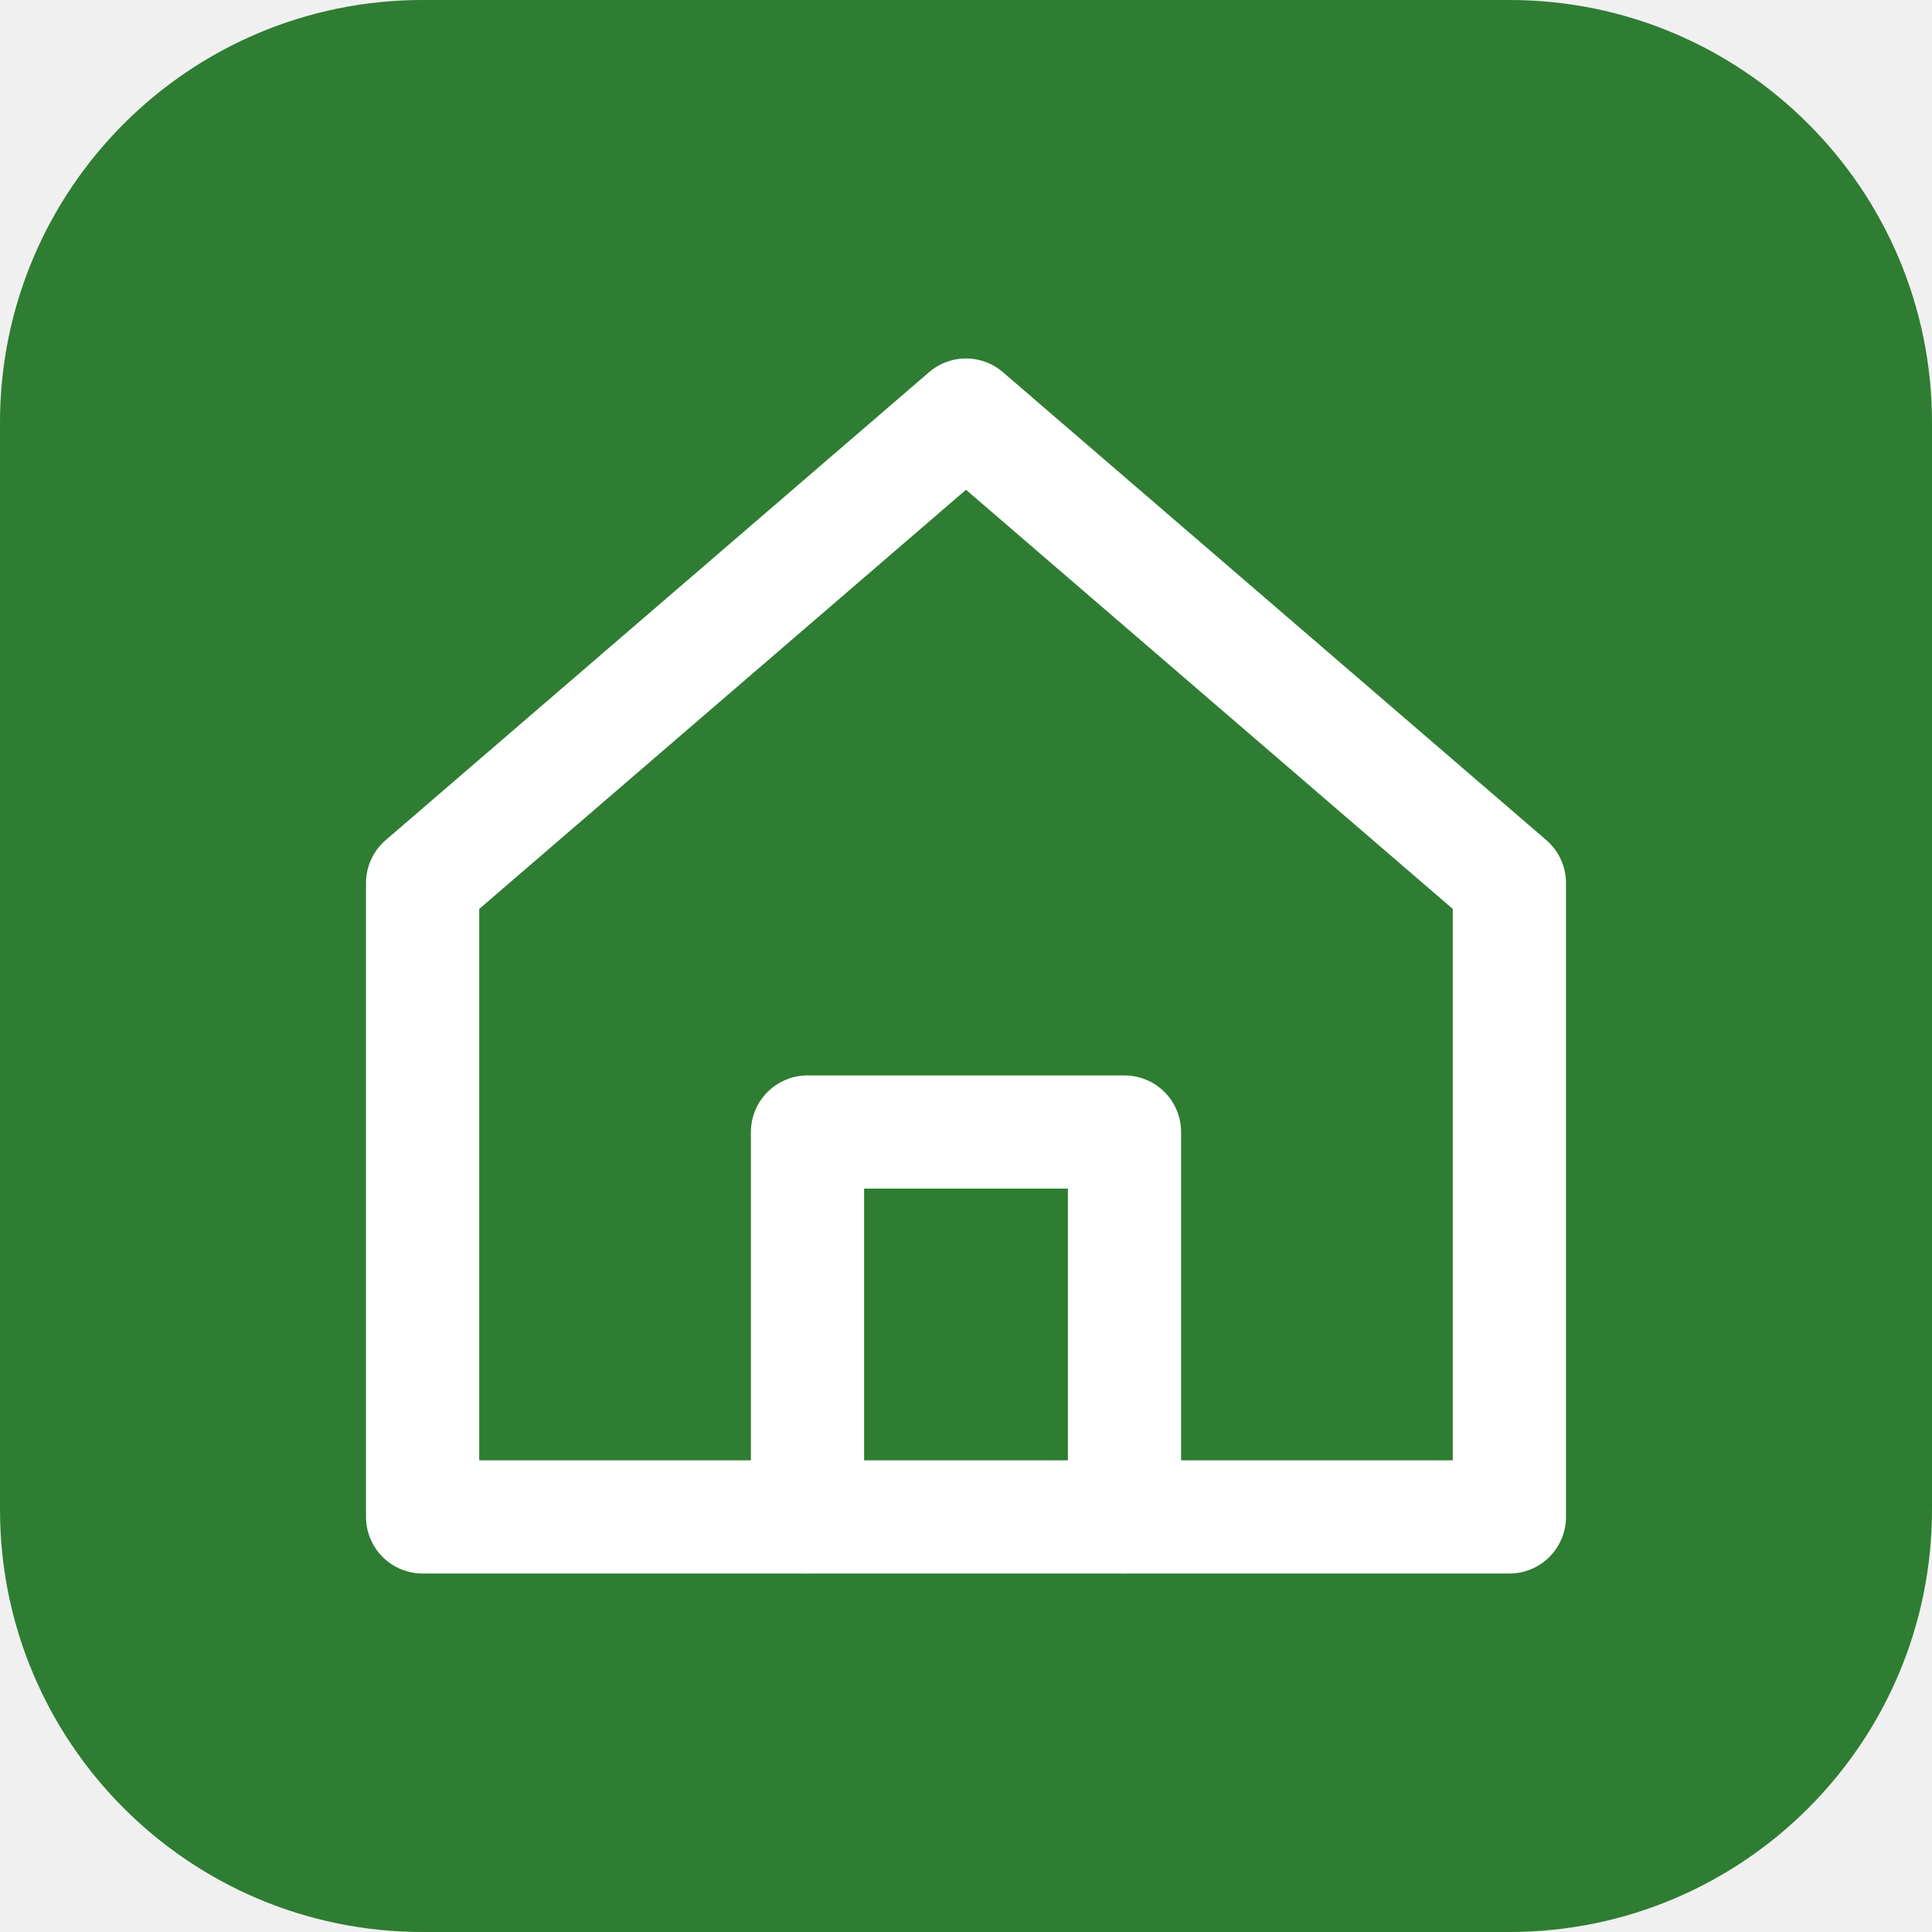
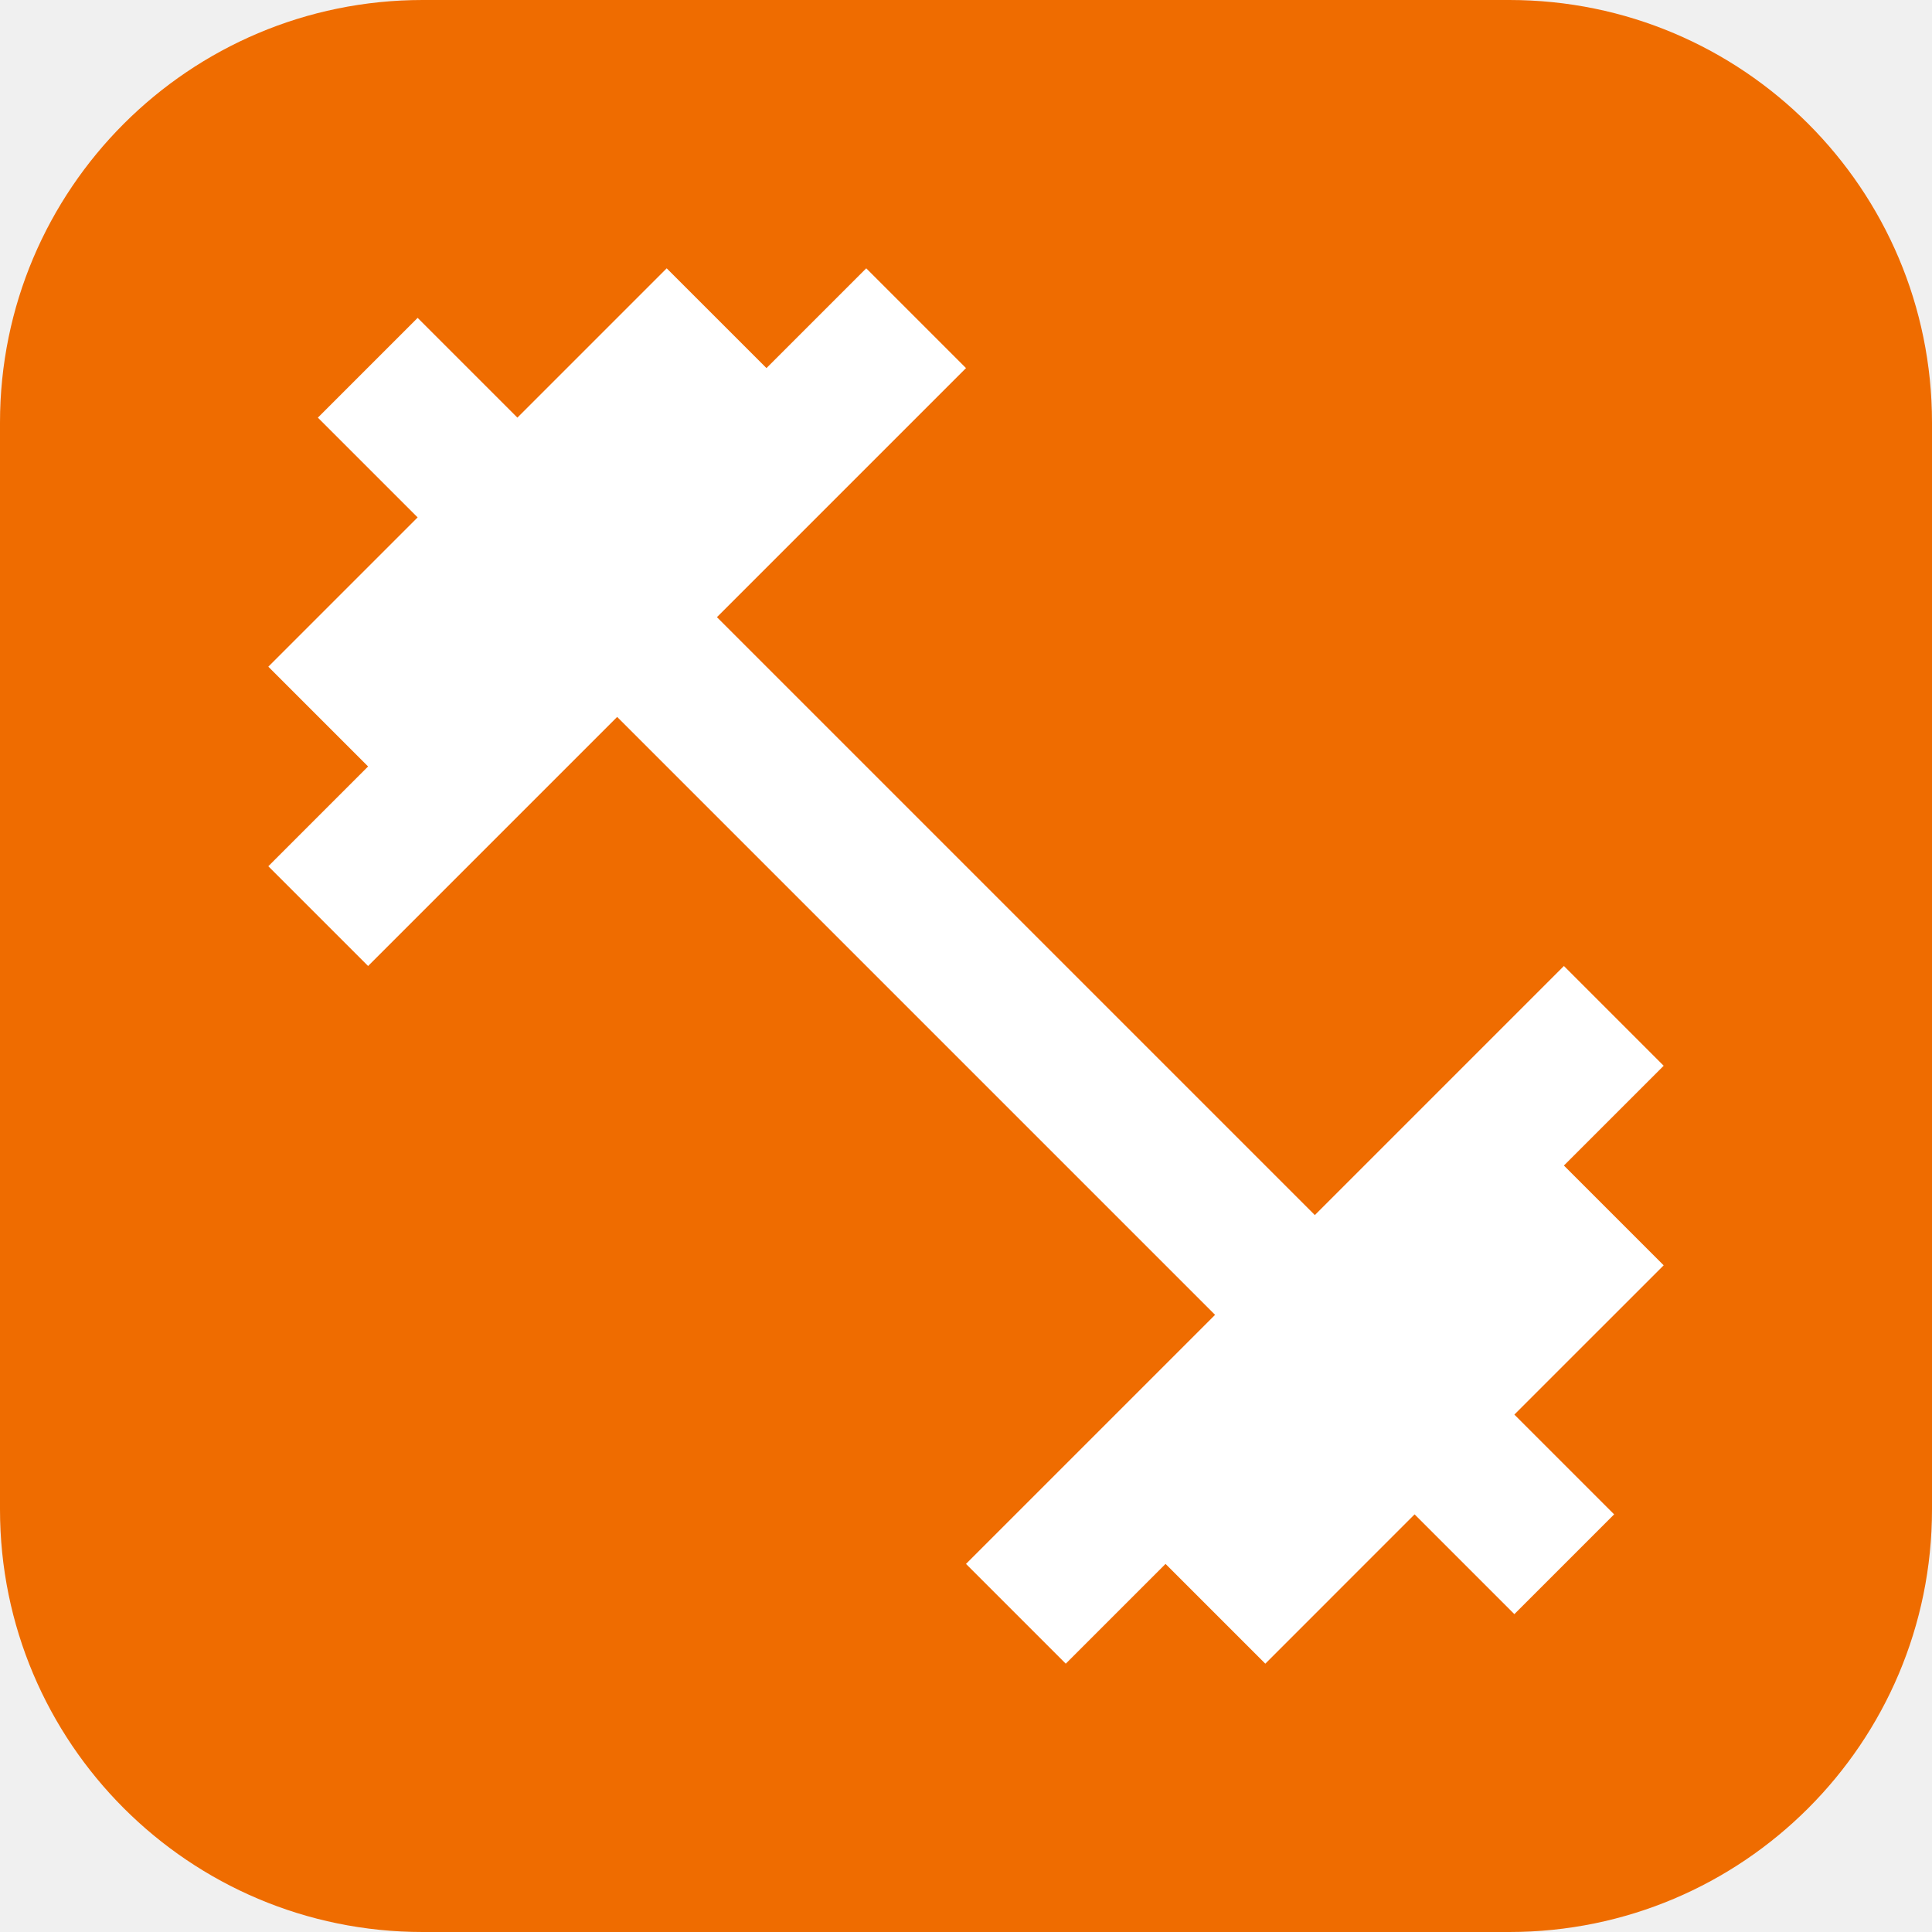
- <svg xmlns="http://www.w3.org/2000/svg" width="512" height="512" viewBox="0 0 512 512">
-   <rect width="512" height="512" rx="112" fill="#2e7d32" />
-   <g fill="none" stroke="#ffffff" stroke-width="30" stroke-linejoin="round" stroke-linecap="round">
-     <path d="M256 110 L400 234 V402 H112 V234 Z" />
-     <path d="M214 402 V300 H298 V402" />
+ <svg xmlns="http://www.w3.org/2000/svg" viewBox="0 0 64 64">
+   <rect width="64" height="64" rx="14" fill="#ef6c00" />
+   <g transform="translate(32 32) scale(0.888889) translate(-54 -54)">
+     <g transform="translate(22.8 22.8) scale(2.6 2.6)">
+       <path d="M20.57,14.86L22,13.43 20.57,12 17,15.57 8.43,7 12,3.43 10.57,2 9.14,3.43 7.71,2 5.57,4.14 4.14,2.71 2.71,4.14 4.14,5.57 2,7.71 3.43,9.14 2,10.57 3.43,12 7,8.43 15.57,17 12,20.57 13.43,22 14.86,20.57 16.29,22 18.43,19.86 19.86,21.29 21.29,19.86 19.86,18.43 22,16.29z" fill="#ffffff" />
+     </g>
  </g>
</svg>
